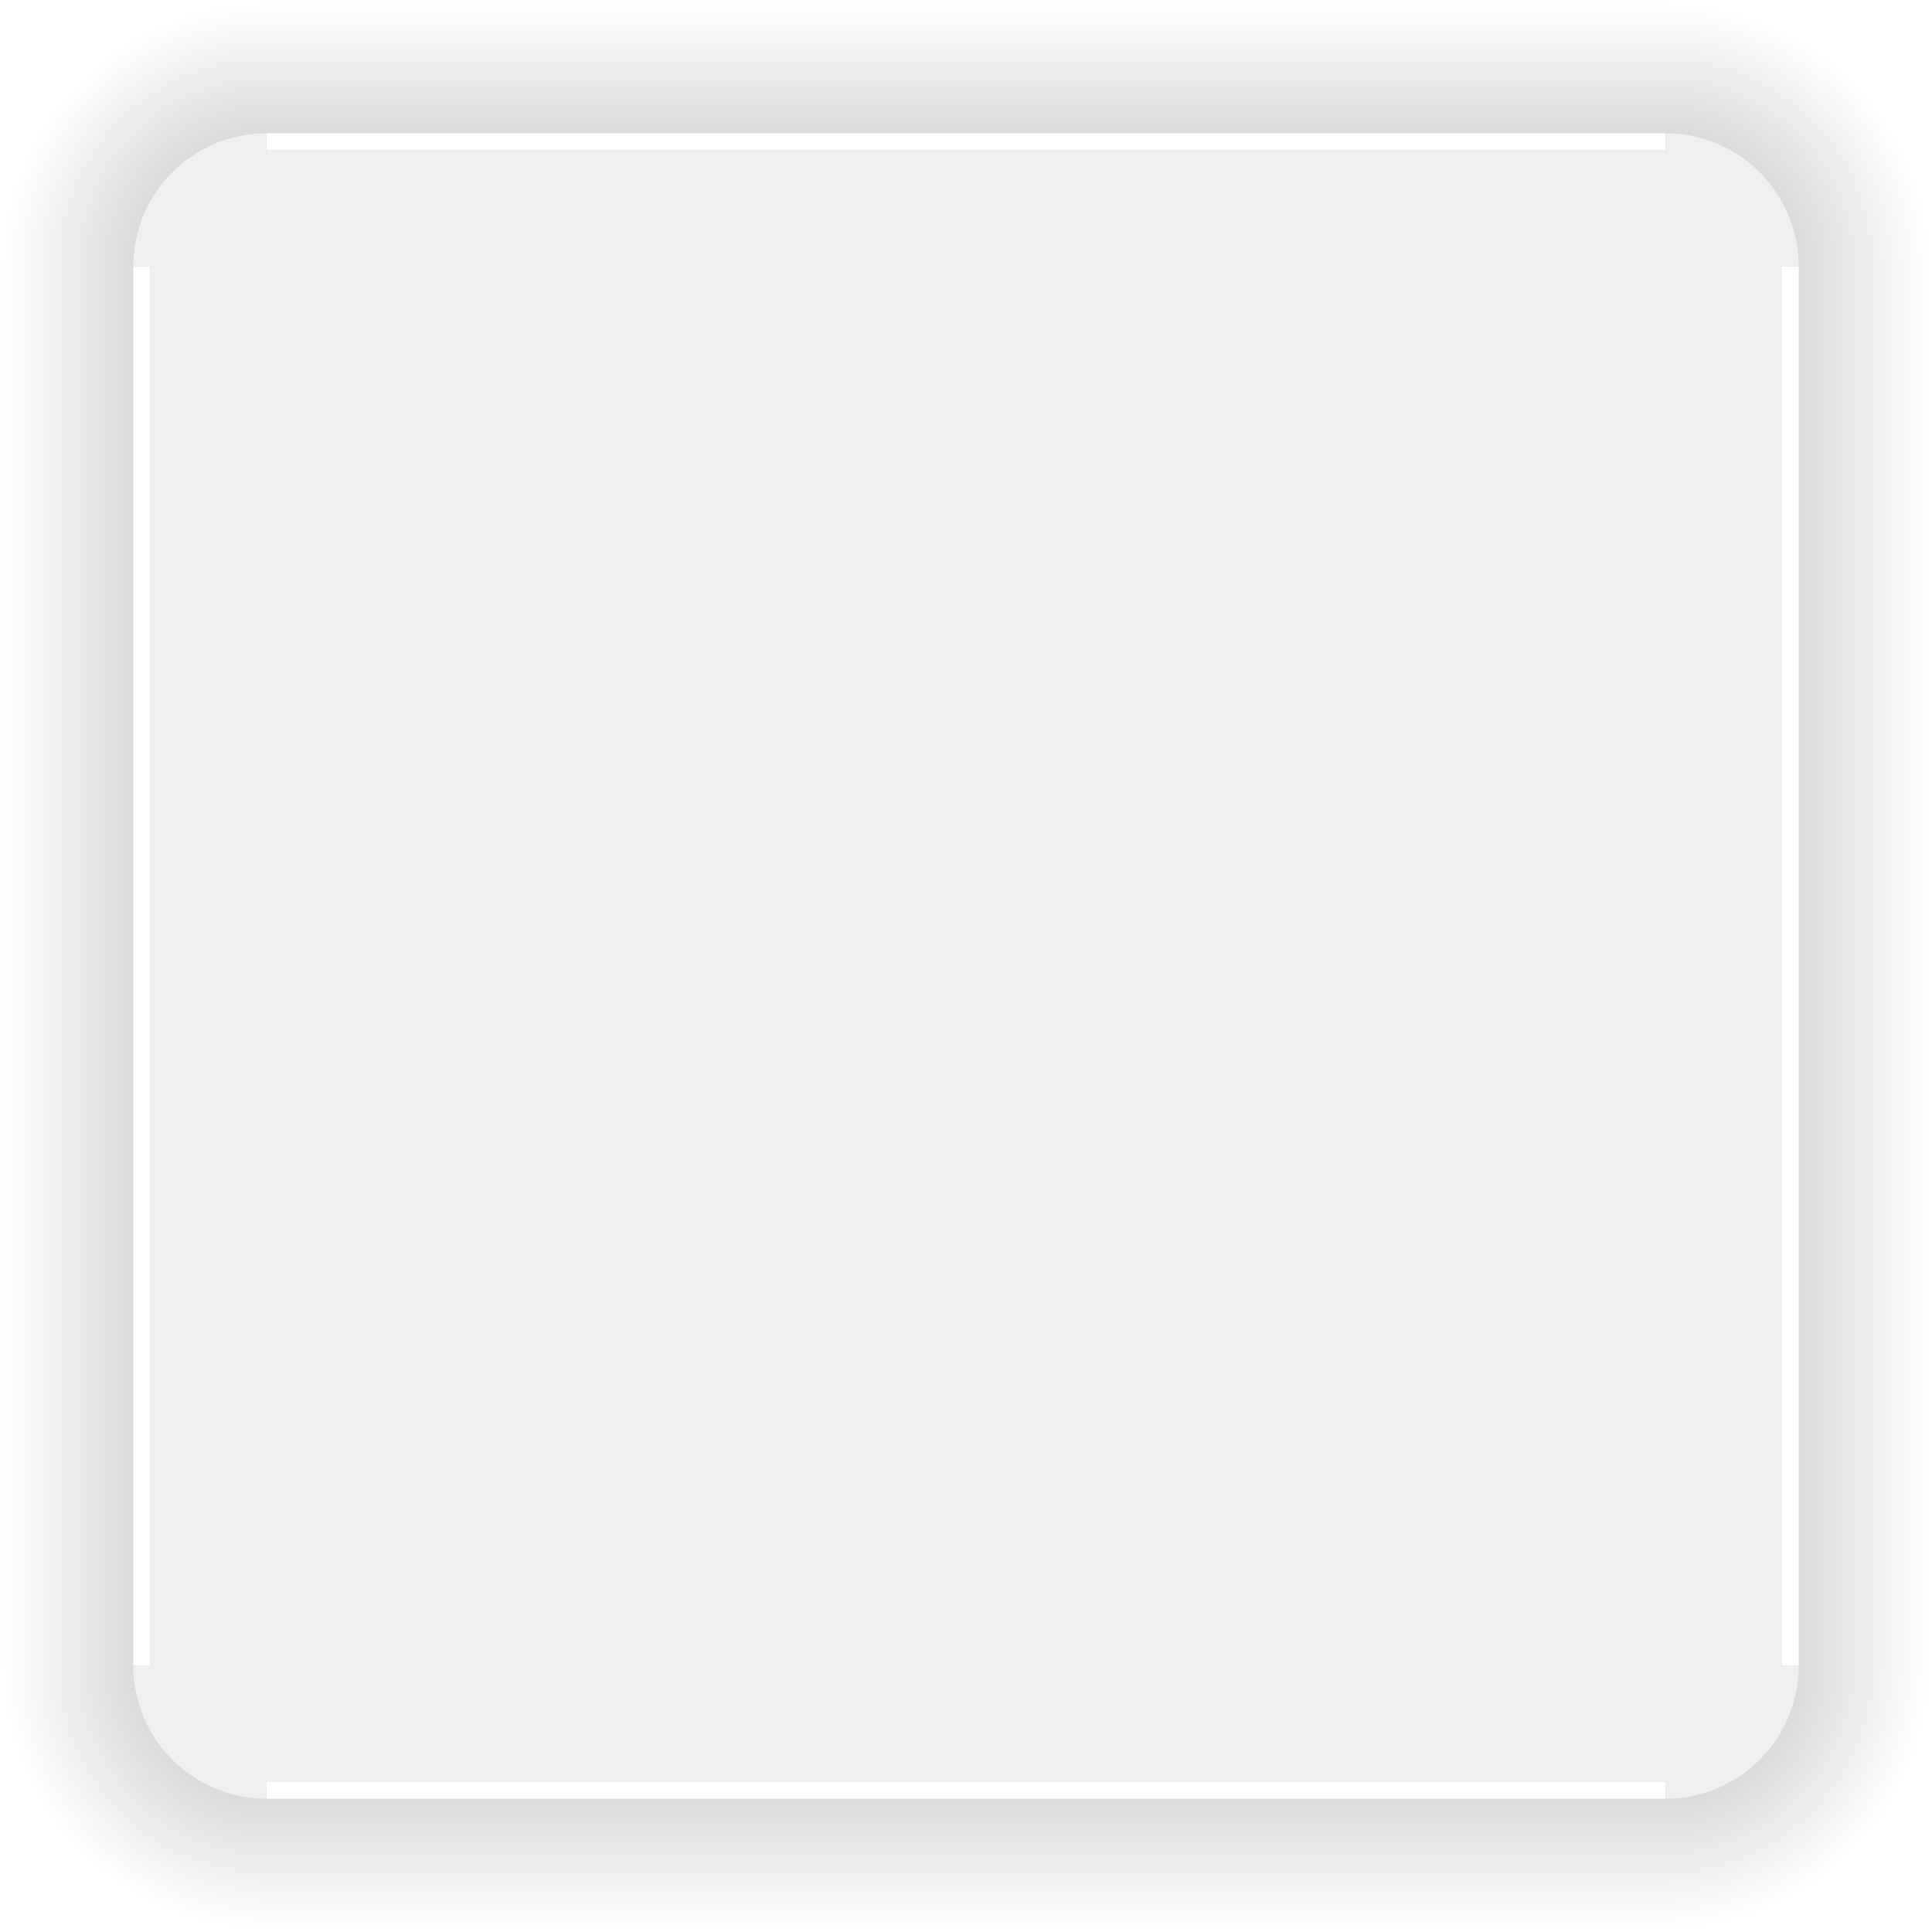
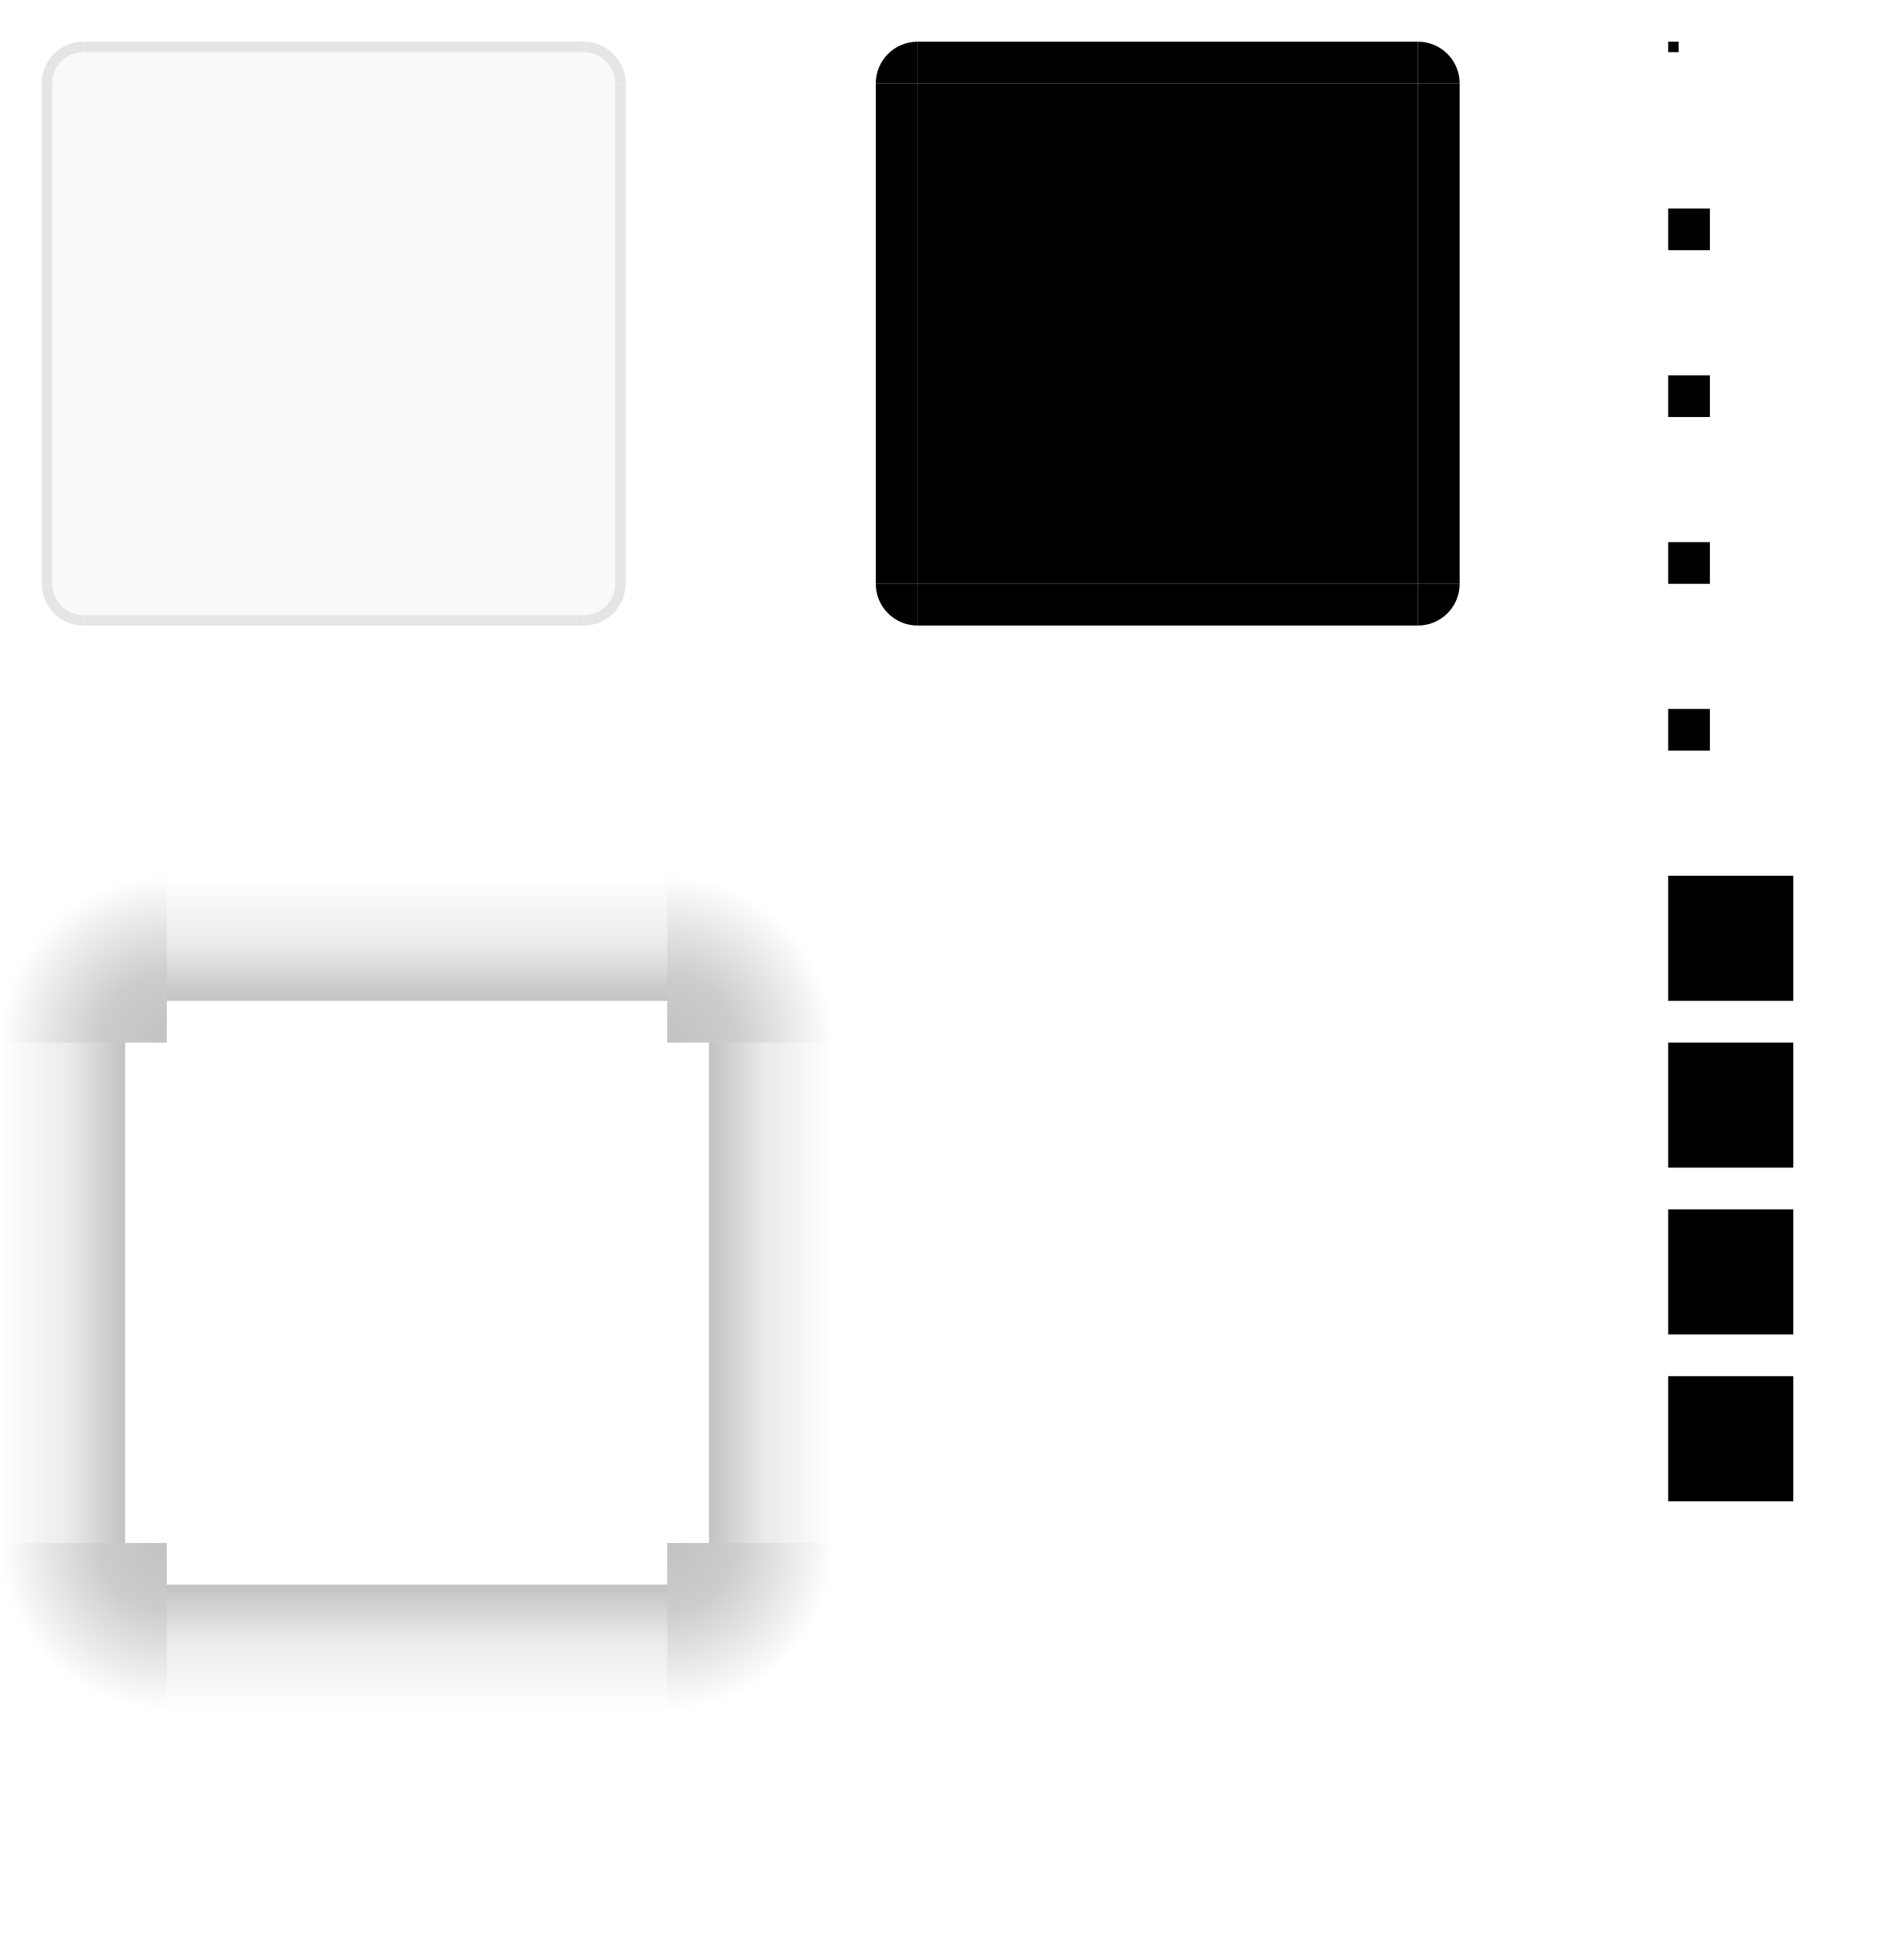
- <svg xmlns="http://www.w3.org/2000/svg" viewBox="0 0 116 116">
+ <svg xmlns="http://www.w3.org/2000/svg" width="180" height="188" viewBox="0 0 180 188">
  <defs>
-     <linearGradient id="shadowGradientTop" x1="0" y1="0" x2="0" y2="1">
+     <linearGradient id="shade-top" x1="0" y1="0" x2="0" y2="1">
      <stop offset="0" stop-color="#000000" stop-opacity="0" />
-       <stop offset="1" stop-color="#000000" stop-opacity="0.14" />
+       <stop offset="0.55" stop-color="#000000" stop-opacity="0.08" />
+       <stop offset="1" stop-color="#000000" stop-opacity="0.24" />
    </linearGradient>
-     <linearGradient id="shadowGradientBottom" x1="0" y1="0" x2="0" y2="1">
-       <stop offset="0" stop-color="#000000" stop-opacity="0.14" />
-       <stop offset="1" stop-color="#000000" stop-opacity="0" />
+     <linearGradient id="shade-bottom" x1="0" y1="1" x2="0" y2="0">
+       <stop offset="0" stop-color="#000000" stop-opacity="0" />
+       <stop offset="0.55" stop-color="#000000" stop-opacity="0.08" />
+       <stop offset="1" stop-color="#000000" stop-opacity="0.24" />
    </linearGradient>
-     <linearGradient id="shadowGradientLeft" x1="0" y1="0" x2="1" y2="0">
+     <linearGradient id="shade-left" x1="0" y1="0" x2="1" y2="0">
      <stop offset="0" stop-color="#000000" stop-opacity="0" />
-       <stop offset="1" stop-color="#000000" stop-opacity="0.14" />
+       <stop offset="0.55" stop-color="#000000" stop-opacity="0.08" />
+       <stop offset="1" stop-color="#000000" stop-opacity="0.24" />
    </linearGradient>
-     <linearGradient id="shadowGradientRight" x1="0" y1="0" x2="1" y2="0">
-       <stop offset="0" stop-color="#000000" stop-opacity="0.14" />
-       <stop offset="1" stop-color="#000000" stop-opacity="0" />
+     <linearGradient id="shade-right" x1="1" y1="0" x2="0" y2="0">
+       <stop offset="0" stop-color="#000000" stop-opacity="0" />
+       <stop offset="0.55" stop-color="#000000" stop-opacity="0.08" />
+       <stop offset="1" stop-color="#000000" stop-opacity="0.24" />
    </linearGradient>
-     <radialGradient id="shadowGradientTL" cx="1" cy="1" r="1">
-       <stop offset="0" stop-color="#000000" stop-opacity="0.14" />
-       <stop offset="0.5" stop-color="#000000" stop-opacity="0.14" />
-       <stop offset="1" stop-color="#000000" stop-opacity="0" />
-     </radialGradient>
-     <radialGradient id="shadowGradientTR" cx="0" cy="1" r="1">
-       <stop offset="0" stop-color="#000000" stop-opacity="0.14" />
-       <stop offset="0.5" stop-color="#000000" stop-opacity="0.14" />
-       <stop offset="1" stop-color="#000000" stop-opacity="0" />
-     </radialGradient>
-     <radialGradient id="shadowGradientBL" cx="1" cy="0" r="1">
-       <stop offset="0" stop-color="#000000" stop-opacity="0.14" />
-       <stop offset="0.5" stop-color="#000000" stop-opacity="0.14" />
-       <stop offset="1" stop-color="#000000" stop-opacity="0" />
-     </radialGradient>
-     <radialGradient id="shadowGradientBR" cx="0" cy="0" r="1">
-       <stop offset="0" stop-color="#000000" stop-opacity="0.14" />
-       <stop offset="0.5" stop-color="#000000" stop-opacity="0.14" />
+     <radialGradient id="shade-corner" cx="1" cy="1" r="1">
+       <stop offset="0" stop-color="#000000" stop-opacity="0.24" />
+       <stop offset="0.4" stop-color="#000000" stop-opacity="0.20" />
      <stop offset="1" stop-color="#000000" stop-opacity="0" />
    </radialGradient>
  </defs>
-   <rect id="shadow-hint-left-margin" x="0" y="0" width="8" height="8" opacity="0" />
-   <rect id="shadow-hint-top-margin" x="0" y="0" width="8" height="8" opacity="0" />
-   <rect id="shadow-hint-right-margin" x="108" y="0" width="8" height="8" opacity="0" />
-   <rect id="shadow-hint-bottom-margin" x="0" y="108" width="8" height="8" opacity="0" />
-   <rect id="hint-left-margin" x="8" y="8" width="8" height="8" opacity="0" />
-   <rect id="hint-top-margin" x="8" y="8" width="8" height="8" opacity="0" />
-   <rect id="hint-right-margin" x="100" y="8" width="8" height="8" opacity="0" />
-   <rect id="hint-bottom-margin" x="8" y="100" width="8" height="8" opacity="0" />
-   <rect id="shadow-top" x="16" y="0" width="84" height="8" fill="url(#shadowGradientTop)" />
-   <rect id="shadow-bottom" x="16" y="108" width="84" height="8" fill="url(#shadowGradientBottom)" />
-   <rect id="shadow-left" x="0" y="16" width="8" height="84" fill="url(#shadowGradientLeft)" />
-   <rect id="shadow-right" x="108" y="16" width="8" height="84" fill="url(#shadowGradientRight)" />
-   <rect id="shadow-topleft" x="0" y="0" width="16" height="16" fill="url(#shadowGradientTL)" />
-   <rect id="shadow-topright" x="100" y="0" width="16" height="16" fill="url(#shadowGradientTR)" />
-   <rect id="shadow-bottomleft" x="0" y="100" width="16" height="16" fill="url(#shadowGradientBL)" />
-   <rect id="shadow-bottomright" x="100" y="100" width="16" height="16" fill="url(#shadowGradientBR)" />
-   <path id="topleft" d="M 16,16 L 16,8 A 8,8 0 0 0 8,16 Z" fill="#F0F0F0" />
-   <path id="topright" d="M 100,16 L 100,8 A 8,8 0 0 1 108,16 Z" fill="#F0F0F0" />
-   <path id="bottomleft" d="M 16,100 L 8,100 A 8,8 0 0 0 16,108 Z" fill="#F0F0F0" />
-   <path id="bottomright" d="M 100,100 L 108,100 A 8,8 0 0 1 100,108 Z" fill="#F0F0F0" />
-   <path id="topleft-stroke" d="M 16,8 A 8,8 0 0 0 8,16 L 9,16 A 7,7 0 0 1 16,9 Z" fill="#14000000" />
-   <path id="topright-stroke" d="M 100,8 A 8,8 0 0 1 108,16 L 107,16 A 7,7 0 0 0 100,9 Z" fill="#14000000" />
-   <path id="bottomleft-stroke" d="M 8,100 A 8,8 0 0 0 16,108 L 16,107 A 7,7 0 0 1 9,100 Z" fill="#14000000" />
-   <path id="bottomright-stroke" d="M 108,100 A 8,8 0 0 1 100,108 L 100,107 A 7,7 0 0 0 107,100 Z" fill="#14000000" />
-   <rect id="top" x="16" y="9" width="84" height="7" fill="#F0F0F0" />
-   <rect id="bottom" x="16" y="100" width="84" height="7" fill="#F0F0F0" />
-   <rect id="left" x="9" y="16" width="7" height="84" fill="#F0F0F0" />
-   <rect id="right" x="100" y="16" width="7" height="84" fill="#F0F0F0" />
-   <rect id="top-stroke" x="16" y="8" width="84" height="1" fill="#14000000" />
-   <rect id="bottom-stroke" x="16" y="107" width="84" height="1" fill="#14000000" />
-   <rect id="left-stroke" x="8" y="16" width="1" height="84" fill="#14000000" />
-   <rect id="right-stroke" x="107" y="16" width="1" height="84" fill="#14000000" />
-   <rect id="center" x="16" y="16" width="84" height="84" fill="#F0F0F0" />
+   <g id="topleft" transform="translate(4 4)">
+     <path d="M 0 4 A 4 4 0 0 1 4 0 L 4 4 Z" fill="#F9F9F9" fill-opacity="1" />
+     <path d="M 0 4 A 4 4 0 0 1 4 0 L 4 1 A 3 3 0 0 0 1 4 Z" fill="#E5E5E5" />
+   </g>
+   <g id="mask-topleft" transform="translate(80 0) translate(4 4)">
+     <path d="M 0 4 A 4 4 0 0 1 4 0 L 4 4 Z" fill="#000000" />
+   </g>
+   <g id="topright" transform="translate(60 4) scale(-1 1)">
+     <path d="M 0 4 A 4 4 0 0 1 4 0 L 4 4 Z" fill="#F9F9F9" fill-opacity="1" />
+     <path d="M 0 4 A 4 4 0 0 1 4 0 L 4 1 A 3 3 0 0 0 1 4 Z" fill="#E5E5E5" />
+   </g>
+   <g id="mask-topright" transform="translate(80 0) translate(60 4) scale(-1 1)">
+     <path d="M 0 4 A 4 4 0 0 1 4 0 L 4 4 Z" fill="#000000" />
+   </g>
+   <g id="bottomleft" transform="translate(4 60) scale(1 -1)">
+     <path d="M 0 4 A 4 4 0 0 1 4 0 L 4 4 Z" fill="#F9F9F9" fill-opacity="1" />
+     <path d="M 0 4 A 4 4 0 0 1 4 0 L 4 1 A 3 3 0 0 0 1 4 Z" fill="#E5E5E5" />
+   </g>
+   <g id="mask-bottomleft" transform="translate(80 0) translate(4 60) scale(1 -1)">
+     <path d="M 0 4 A 4 4 0 0 1 4 0 L 4 4 Z" fill="#000000" />
+   </g>
+   <g id="bottomright" transform="translate(60 60) scale(-1 -1)">
+     <path d="M 0 4 A 4 4 0 0 1 4 0 L 4 4 Z" fill="#F9F9F9" fill-opacity="1" />
+     <path d="M 0 4 A 4 4 0 0 1 4 0 L 4 1 A 3 3 0 0 0 1 4 Z" fill="#E5E5E5" />
+   </g>
+   <g id="mask-bottomright" transform="translate(80 0) translate(60 60) scale(-1 -1)">
+     <path d="M 0 4 A 4 4 0 0 1 4 0 L 4 4 Z" fill="#000000" />
+   </g>
+   <g id="top" transform="translate(8 4)">
+     <rect width="48" height="4" fill="#F9F9F9" fill-opacity="1" />
+     <rect width="48" height="1" fill="#E5E5E5" />
+   </g>
+   <g id="mask-top" transform="translate(80 0) translate(8 4)">
+     <rect width="48" height="4" fill="#000000" />
+   </g>
+   <g id="bottom" transform="translate(8 56)">
+     <rect width="48" height="4" fill="#F9F9F9" fill-opacity="1" />
+     <rect y="3" width="48" height="1" fill="#E5E5E5" />
+   </g>
+   <g id="mask-bottom" transform="translate(80 0) translate(8 56)">
+     <rect width="48" height="4" fill="#000000" />
+   </g>
+   <g id="left" transform="translate(4 8)">
+     <rect width="4" height="48" fill="#F9F9F9" fill-opacity="1" />
+     <rect width="1" height="48" fill="#E5E5E5" />
+   </g>
+   <g id="mask-left" transform="translate(80 0) translate(4 8)">
+     <rect width="4" height="48" fill="#000000" />
+   </g>
+   <g id="right" transform="translate(56 8)">
+     <rect width="4" height="48" fill="#F9F9F9" fill-opacity="1" />
+     <rect x="3" width="1" height="48" fill="#E5E5E5" />
+   </g>
+   <g id="mask-right" transform="translate(80 0) translate(56 8)">
+     <rect width="4" height="48" fill="#000000" />
+   </g>
+   <g id="center" transform="translate(8 8)">
+     <rect width="48" height="48" fill="#F9F9F9" fill-opacity="1" />
+   </g>
+   <g id="mask-center" transform="translate(80 0) translate(8 8)">
+     <rect width="48" height="48" fill="#000000" />
+   </g>
+   <rect id="shadow-top" x="16" y="84" width="48" height="12" fill="url(#shade-top)" />
+   <rect id="shadow-bottom" x="16" y="152" width="48" height="12" fill="url(#shade-bottom)" />
+   <rect id="shadow-left" x="0" y="100" width="12" height="48" fill="url(#shade-left)" />
+   <rect id="shadow-right" x="68" y="100" width="12" height="48" fill="url(#shade-right)" />
+   <g id="shadow-topleft" transform="translate(0 84)">
+     <rect width="16" height="16" fill="url(#shade-corner)" />
+   </g>
+   <g id="shadow-topright" transform="translate(80 84) scale(-1 1)">
+     <rect width="16" height="16" fill="url(#shade-corner)" />
+   </g>
+   <g id="shadow-bottomleft" transform="translate(0 164) scale(1 -1)">
+     <rect width="16" height="16" fill="url(#shade-corner)" />
+   </g>
+   <g id="shadow-bottomright" transform="translate(80 164) scale(-1 -1)">
+     <rect width="16" height="16" fill="url(#shade-corner)" />
+   </g>
+   <rect id="hint-stretch-borders" x="160" y="4" width="1" height="1" />
+   <rect id="hint-top-margin" x="160" y="20" width="4" height="4" />
+   <rect id="hint-bottom-margin" x="160" y="36" width="4" height="4" />
+   <rect id="hint-left-margin" x="160" y="52" width="4" height="4" />
+   <rect id="hint-right-margin" x="160" y="68" width="4" height="4" />
+   <rect id="shadow-hint-top-margin" x="160" y="84" width="12" height="12" />
+   <rect id="shadow-hint-bottom-margin" x="160" y="100" width="12" height="12" />
+   <rect id="shadow-hint-left-margin" x="160" y="116" width="12" height="12" />
+   <rect id="shadow-hint-right-margin" x="160" y="132" width="12" height="12" />
</svg>
